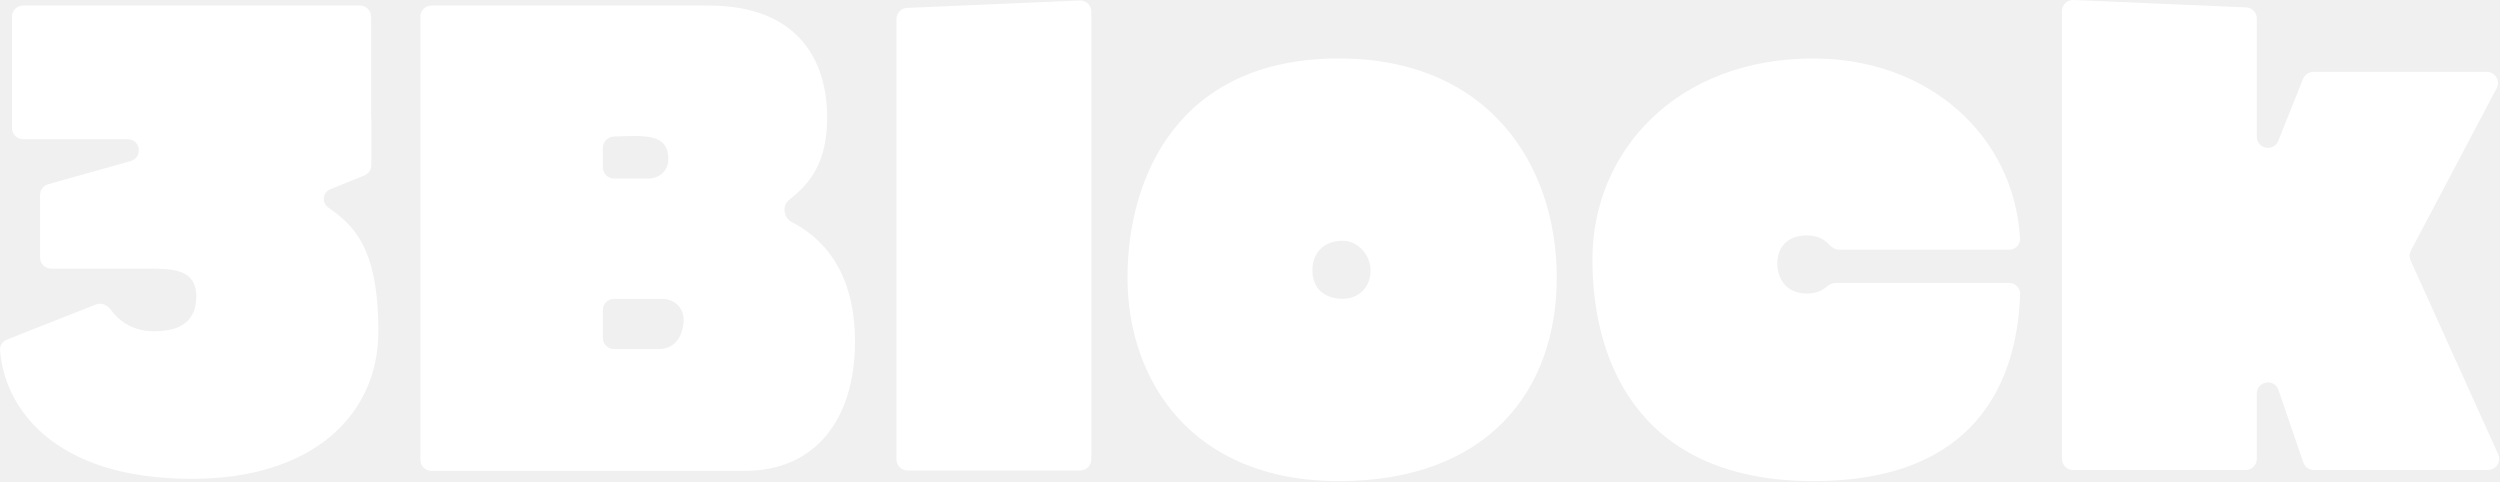
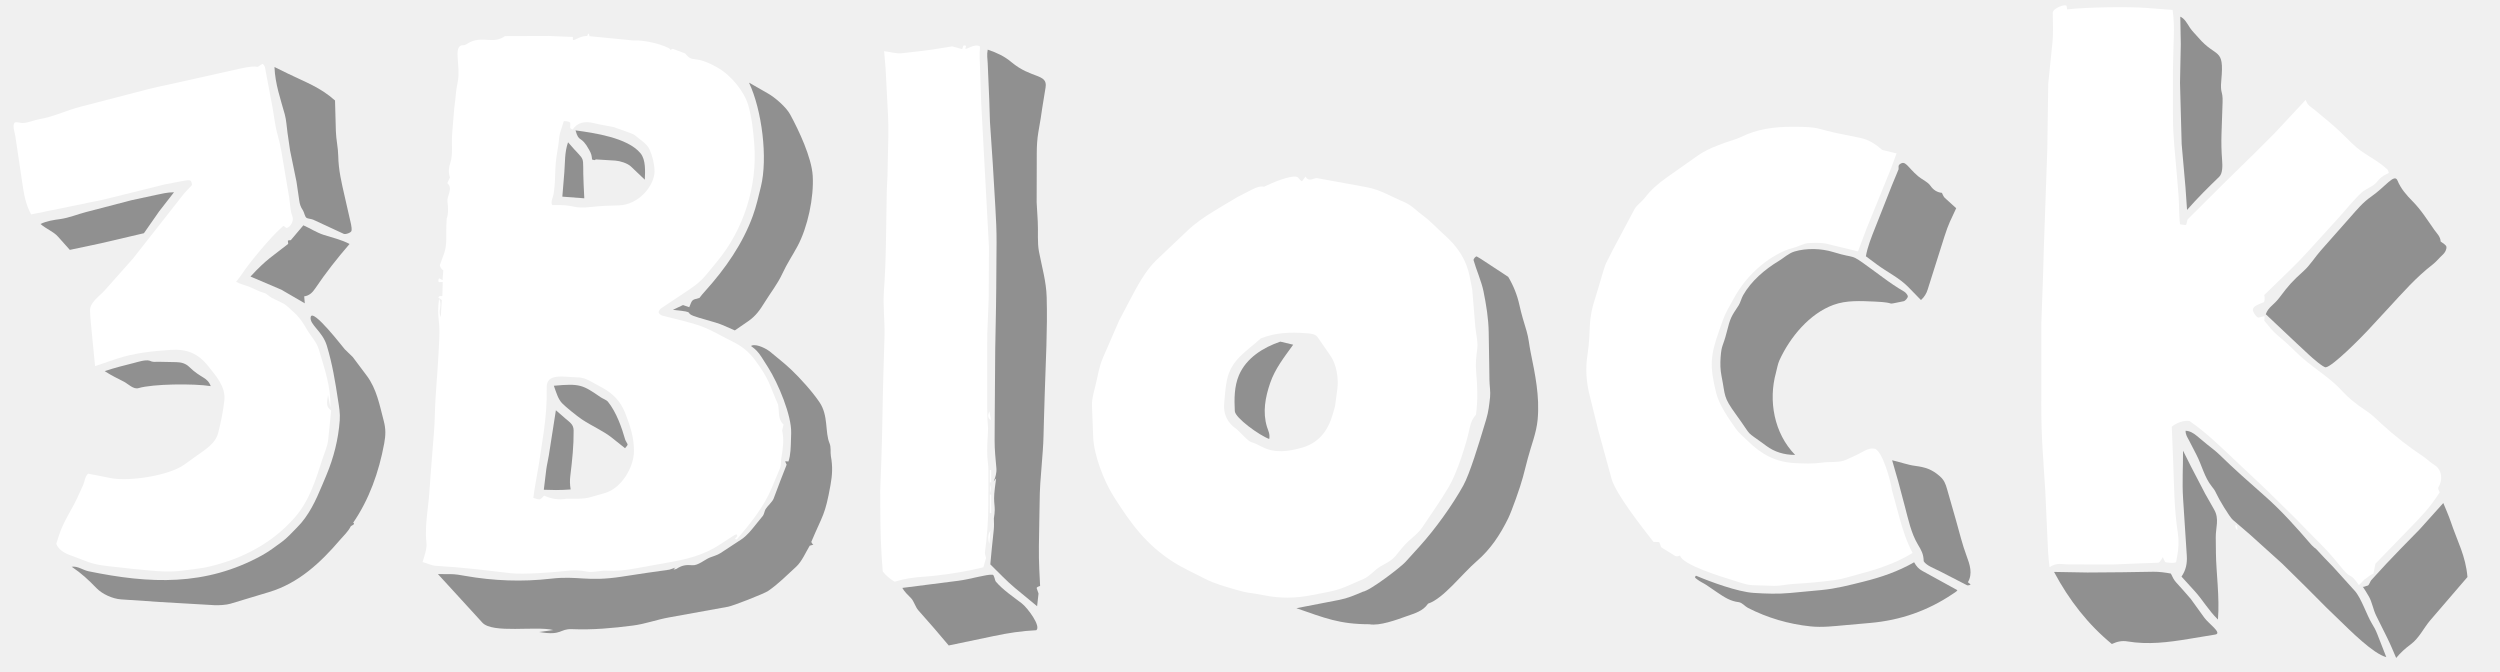
- <svg xmlns="http://www.w3.org/2000/svg" width="898" height="173" viewBox="0 0 898 173" fill="none">
-   <path d="M322 6.832C322 4.69 323.688 2.928 325.829 2.836L387.829 0.179C390.103 0.082 392 1.899 392 4.175V165C392 167.209 390.209 169 388 169H326C323.791 169 322 167.209 322 165V6.832Z" fill="white" />
-   <path d="M133.304 41.964C133.304 41.987 133.324 42.005 133.347 42.004C133.37 42.002 133.39 42.02 133.39 42.043V59.304C133.39 60.934 132.401 62.4 130.891 63.012L118.723 67.937C115.889 69.084 115.418 72.751 117.912 74.519C126.737 80.775 135.912 88.521 135.912 119C135.912 149 112.412 172 68.912 172C18.265 172 1.406 145.518 0.009 125.714C-0.107 124.075 0.916 122.604 2.444 122.001L34.396 109.388C36.369 108.609 38.575 109.535 39.812 111.258C42.218 114.608 46.951 119 55.413 119C67.412 119 70.5 113 70.5 106.5C70.5 96 60.89 96.5 51.39 96.5H18.39C16.181 96.5 14.39 94.709 14.39 92.5V70.031C14.39 68.239 15.582 66.665 17.308 66.18L46.944 57.851C51.419 56.593 50.51 50 45.862 50H8.304C6.095 50 4.304 48.209 4.304 46V6C4.304 3.791 6.095 2 8.304 2H129.304C131.513 2 133.304 3.791 133.304 6V41.964Z" fill="white" />
-   <path d="M806.821 2.661C808.961 2.753 810.649 4.515 810.649 6.657V49.096C810.649 53.5 816.728 54.671 818.363 50.581L827.259 28.34C827.866 26.821 829.337 25.825 830.973 25.825H893.263C896.275 25.825 898.207 29.029 896.8 31.693L865.992 90.016C865.415 91.108 865.375 92.405 865.883 93.531L897.348 163.178C898.544 165.826 896.608 168.825 893.703 168.825H831.124C829.414 168.825 827.893 167.738 827.339 166.12L818.434 140.085C816.971 135.809 810.649 136.86 810.649 141.38V164.825C810.649 167.034 808.859 168.825 806.649 168.825H744.649C742.44 168.825 740.649 167.034 740.649 164.825V4C740.649 1.724 742.546 -0.094 744.821 0.004L806.821 2.661Z" fill="white" />
-   <path d="M651.334 21C692.906 21 723.525 48.853 725.597 85.688C725.721 87.894 723.918 89.689 721.709 89.689H660.654C659.138 89.689 657.811 88.773 656.794 87.648C655.123 85.8 652.572 84.572 649.016 84.572C641.822 84.572 638.418 89.007 638.418 94.617C638.418 100.227 641.758 105.446 649.016 105.446C652.061 105.446 654.297 104.553 655.89 103.166C656.868 102.315 658.042 101.635 659.338 101.635H721.709C723.918 101.635 725.717 103.423 725.64 105.631C724.535 137.097 709.829 172.812 651.334 172.812C590.346 172.812 572 131.997 572 93.173C572 54.349 602.246 21 651.334 21Z" fill="white" />
-   <path d="M480.906 21C534.514 21 559.183 58.953 559.184 99.752C559.184 140.551 534.04 172.812 480.906 172.812C427.772 172.812 405 136.282 405 99.752C405 63.223 423.503 21 480.906 21ZM482.246 86.469C476.636 86.469 471.418 89.809 471.418 97.067C471.418 104.838 477.223 107.343 482.246 107.343C487.269 107.343 492.292 104.022 492.292 97.067C492.292 91.688 487.856 86.469 482.246 86.469Z" fill="white" />
-   <path d="M254.579 2C287.104 2 297.112 22.214 297.112 42.13C297.112 57.824 291.519 65.501 283.516 71.723C280.852 73.795 281.404 78.208 284.401 79.76C299.654 87.657 307.12 102.612 307.12 122.593C307.12 150.959 292.609 169.128 267.59 169.128H155C152.791 169.128 151 167.337 151 165.128V6C151 3.791 152.791 2 155 2H254.579ZM220.537 107.36C218.328 107.36 216.537 109.15 216.537 111.36V121.374C216.537 123.583 218.328 125.374 220.537 125.374H236.599C243.493 125.374 245.561 119.162 245.561 114.814C245.56 110.466 242.114 107.36 237.978 107.36H220.537ZM240.057 57.117C240.056 47.747 231.303 48.721 220.538 49.042C218.33 49.108 216.537 50.901 216.537 53.111V60.122C216.537 62.331 218.328 64.122 220.537 64.122H233.552C235.72 63.956 240.057 62.32 240.057 57.117Z" fill="white" />
+ <svg xmlns="http://www.w3.org/2000/svg" width="3660" height="983" viewBox="0 0 3660 983" fill="none">
+   <path d="M3458.85 858.49C3458.61 860.6 3463.98 857.66 3466.13 857.39C3468.28 857.12 3469.88 851.17 3471.59 849.27C3485.66 833.63 3500.93 817.32 3515.67 802.25L3542.66 774.65L3577 736.42C3580.72 745.64 3584.83 754.66 3587.84 763.58C3597.86 793.34 3609.69 813.48 3612.36 844.77L3558.02 907.97C3548.13 919.47 3541.82 934.08 3529.29 943.35C3521.31 949.25 3514.34 955.55 3508 963.25C3503.84 953.6 3499.38 942.8 3494.61 933.22L3478.62 901.07C3474.49 892.76 3472.65 881.31 3468.11 873.41C3464.37 866.91 3461.53 862.36 3458.84 858.52L3458.85 858.49Z" fill="black" fill-opacity="0.4" />
+   <path d="M3405 537.72C3401.33 538.18 3385 523.79 3380.5 519.6L3363.1 503.4L3317.07 460.03C3321.05 449.13 3328.57 447.04 3337.18 435.56C3351.15 416.95 3355.62 412.09 3372.8 396.49C3382.08 388.06 3389.27 376.22 3397.96 366.4L3441.11 317.62C3451 306.44 3459.21 296.34 3471.66 287.68C3492.2 273.4 3505.44 253.35 3509.9 264.26C3514.68 275.96 3522.8 285.37 3531.7 294.34C3544.6 307.33 3553.5 321.84 3563.9 336.59C3567.42 341.58 3572.94 346.46 3573.08 353.55C3575.74 355.75 3581.17 358.48 3581.57 361.38C3582.08 365.04 3579.27 370.05 3576.65 372.43C3571.1 377.47 3566.73 383.16 3561.35 387.3C3537.05 406.03 3517.68 428.35 3497.04 450.66L3466.2 483.99C3456 495.01 3414.82 536.5 3404.99 537.72H3405Z" fill="black" fill-opacity="0.4" />
+   <path d="M3493.53 962.02C3474.43 957.27 3439.94 922.39 3424.49 907.48L3406.21 889.83L3376.34 859.85L3341.22 825.24L3293.68 782.36L3269.07 761.26C3263.87 756.8 3247.99 730.14 3244.3 721.79C3242.57 717.86 3240.73 715.47 3238.01 712.09C3227.22 698.68 3223.61 681.38 3215.77 666.15L3204.89 645.01C3202.41 640.2 3199.6 636.65 3199.71 630.66C3205.49 630.72 3211.09 633.94 3215.95 637.97L3231.32 650.69C3237.2 655.56 3243.51 660 3249.1 665.46C3270.62 686.48 3292.1 705.46 3314.82 725.4C3340.24 747.71 3362.05 772.35 3384.14 797.95C3386.05 800.16 3389.24 802.56 3390.97 803.89L3403.16 816.95L3415.95 830.21L3447.29 864.87C3456.91 875.51 3465.05 900.78 3472.27 912.54C3475.8 918.29 3477.86 921.98 3480.42 928.52L3493.53 962.04V962.02Z" fill="black" fill-opacity="0.4" />
+   <path d="M3195.85 863.68L3207.37 876.94L3227.42 904.71C3233.19 912.7 3254.07 927.17 3243.1 928.99L3204.1 935.43C3173.67 940.45 3144.91 944.06 3114.62 939.04C3106.94 937.77 3100.06 938.98 3091.73 942.81C3056.96 914.24 3029 878.5 3007.13 837.29L3055.97 838.15L3076.84 838L3106.43 837.77L3152.7 837.03C3160.67 836.9 3171.24 838.34 3178.14 839.71C3180.47 844.85 3182.75 849.15 3185.58 852.29L3195.84 863.7L3195.85 863.68Z" fill="black" fill-opacity="0.4" />
+   <path d="M3252.31 194.86C3251.83 209.09 3252.15 221.52 3253.21 235.1C3253.76 242.18 3254.1 253.77 3249.02 258.7C3232.29 274.91 3217.79 289.17 3201.83 307.32L3199.58 274.76L3193.96 211.01L3191.54 121.28L3192.67 64.51L3191.95 24.38C3198.33 27.2 3201.81 34.12 3206.27 40.93C3209.23 45.45 3214.34 50.27 3218.16 54.77C3244.86 86.16 3256.56 68.15 3252 117.36C3250.09 137.94 3254.47 132.17 3253.86 149.69L3253.36 164.22L3252.32 194.86H3252.31Z" fill="black" fill-opacity="0.4" />
+   <path d="M3244.13 810.09C3244.42 838.11 3249.7 874.05 3247.09 907.03C3232.85 893.09 3225.06 878.57 3213.04 865.38L3193.71 844.15C3200.33 834.63 3202.19 824.53 3201.47 813.52L3196.05 730.19C3194.51 706.48 3196.07 683.13 3195.95 659.76L3207.77 683.32L3228.31 722.73L3241.57 746.12C3249.36 759.86 3243.72 772.38 3243.87 786.53L3244.12 810.09H3244.13Z" fill="black" fill-opacity="0.4" />
+   <path d="M3275.52 776.18C3273.41 774.84 3271.94 771.21 3272.84 768.53C3274.66 768.29 3275.85 771.37 3275.52 776.18Z" fill="white" />
+   <path d="M234.3 881.34L177.35 877.51C165.03 876.68 149.85 869.97 141.03 860.82C129.74 849.11 119.31 839.36 105 829.74C113.68 828.36 121.2 834.61 129.8 836.37C219.39 854.77 300.75 858.45 383.12 813.28C393.73 807.46 403.37 800.06 412.89 793.12C420.61 787.49 427.63 779.38 434.62 772.47C452.18 755.11 462.44 732.41 471.8 710.03L477.94 695.36C488.61 669.85 495.29 643.34 497.39 615.5C498.18 605.05 496.47 596.05 494.88 585.69C490.71 558.44 486.67 533.22 478.5 506.1C472.05 484.72 452.98 475.43 454.83 464.3C457.24 449.79 503.08 509.72 504.72 511.31L516.51 522.77L536.86 549.91C551.65 569.63 555.81 593.63 561.76 616C564.91 627.85 564.73 636.97 562.47 649.23C554.69 691.32 540.47 731.12 517.02 765.33C520.62 767.05 515.9 768.85 513.64 770.34C509.65 778.35 503.48 783.75 497.9 790.28C469.27 823.74 437.26 853.73 394.1 866.74L337.19 883.89C331.46 885.62 320.29 886.35 313.91 885.98L234.29 881.35L234.3 881.34Z" fill="black" fill-opacity="0.4" />
+   <path d="M503.15 342.31L458.39 321.58C455.88 320.42 450.14 320.22 448.35 318.61C446.25 316.73 445.16 310.52 443.61 308.17C439.82 302.46 438.92 299.08 438.07 293.27L434.1 266.19L424.69 220.38L420.9 194.32C419.65 185.73 419.31 176.14 416.9 167.39C410.61 144.54 402.87 123.27 401.81 98.1L422.14 108.07C446.28 119.91 468.76 127.62 490.48 147.11L491.71 192.11C492.04 204.15 494.98 216.04 495.2 228.31C495.57 248.92 499.97 267.11 504.5 287L513.89 328.21C514.6 331.32 515.12 335.71 514.58 337.99C513.96 340.65 505.89 343.59 503.15 342.32V342.31Z" fill="black" fill-opacity="0.4" />
+   <path d="M446.18 444.04L411.93 424.13L366.71 404.86C390.88 378.7 398.81 375.46 421.92 357.03L421.46 352.54C421.37 351.66 424.57 351.77 425.71 351.6L444.11 329.85C454.29 334.36 463.52 340.48 473.79 343.82C486.6 347.98 499.24 350.64 511.77 357.16C493.44 378.45 477.17 399 461.47 422.29C457.28 428.51 452.5 432.99 445.36 433.86L446.19 444.04H446.18Z" fill="black" fill-opacity="0.4" />
+   <path d="M85.02 346.56C78.07 338.78 68.31 335.71 59.29 327.91C68.75 323.44 77.84 322.16 88.23 320.71C101.05 318.92 113.3 313.75 125.73 310.51L192.52 293.11L228.16 285.42C237.17 283.48 245.06 281.58 254.75 281.46L232.96 309.49L210.7 341.43L147.97 356.12L102.21 365.83L85.02 346.57V346.56Z" fill="black" fill-opacity="0.4" />
+   <path d="M308.51 565.28C283.61 561.31 223.53 561.99 202.86 568.2C195.35 570.46 187.7 562.06 181.51 558.84C171.63 553.71 163.89 550.23 153.27 543.32C168.57 538.23 180.77 535.23 195.51 531.53C202.3 529.82 212.53 526.32 218.72 527.97C224.58 530.65 226.12 529.53 232.35 529.65L258 530.17C265.38 530.32 271.78 532.03 277 537.14C294.56 554.3 303.34 551.58 308.51 565.28Z" fill="black" fill-opacity="0.4" />
+   <path d="M659.14 840.51C666.96 840.52 673.53 841.79 680.98 843.1C722.45 850.38 764.59 852.04 806.45 847.2C846.75 842.53 858.72 852.08 909.78 844.32L946.22 838.78L980.06 833.98L988.86 830.94C984.02 834.96 987 833.95 990.41 832.83C998.33 827.52 1004.43 826.69 1013.64 827.48C1021.9 828.19 1031.52 819.42 1039.12 816.28C1044.05 814.25 1049.97 812.9 1054.7 809.79L1085.19 789.78C1093.96 784.02 1100.85 774.87 1105.61 769.01L1116.98 755.02C1118.44 753.22 1119.48 747.64 1120.65 745.63C1123.29 741.12 1130.8 734.65 1132.51 730.13L1142.88 702.71L1151.64 680.32L1149.53 675.76C1149.15 674.95 1152.48 675.59 1154.32 675.64C1157.63 665.73 1157.66 654.24 1158 643.22L1158.28 633.97C1159.05 608.73 1139.67 561.7 1124.2 537.38L1114.9 522.75C1105.05 507.26 1097.17 507.24 1100.43 505.95C1108.46 502.77 1123.9 511.96 1126.58 514.21C1137.75 523.62 1148.22 531.57 1158.04 540.9C1171.82 553.99 1189.47 573.55 1199.94 589.18C1213.03 608.71 1207.6 632.91 1214.45 648.95C1216.95 654.8 1215.44 662.49 1216.4 667.69C1219.24 683.18 1218.48 695.43 1215.89 709.93C1207.84 754.95 1204.79 752.89 1187.82 793.13C1187.49 793.9 1190.24 797.69 1191.03 797.39C1192.07 796.99 1186.22 798.68 1185.41 798.9C1179.83 808.15 1173.95 822.04 1165.6 829.67C1151.8 842.27 1139.74 854.72 1124.52 865.17C1118.57 869.25 1073.1 886.96 1066 888.24L979.25 903.94C961.02 907.24 944.85 913.45 926.63 915.8C896.74 919.65 867.91 922.33 837.41 921.07C818.91 920.3 823.16 931.09 789.41 925.26L810.01 922.38C784.32 916.08 721.13 927.9 706.17 911.53L670.89 872.95L641.14 840.47L659.15 840.5L659.14 840.51Z" fill="black" fill-opacity="0.4" />
+   <path d="M1075.81 483.74C1065.49 479.32 1056.99 474.99 1047.74 472.29L1022.86 465.02C995.74 457.1 1024.51 457.67 985.16 453.58L999.92 446.6L1009.05 449.76C1013.72 438.43 1012.25 439.21 1024 436.18C1026.58 432.67 1029.54 429.24 1032.95 425.45C1061.95 393.2 1087.27 356.97 1102.16 316C1107.28 301.9 1110.41 287.58 1113.94 273.36C1124.25 231.85 1115.61 161.29 1096.55 120.97L1124.74 137.11C1134.62 142.77 1150.75 156.53 1156.68 167.38C1169.67 191.14 1188.2 230.68 1189.81 257.27C1191.74 289.11 1182.42 332.89 1167.46 360.61C1159.92 374.58 1151.93 386.37 1145.43 400.48C1138.43 415.67 1128.1 428.65 1119.58 442.42C1112.54 453.8 1106.58 462.55 1095.25 470.34L1075.81 483.71V483.74Z" fill="black" fill-opacity="0.4" />
+   <path d="M2600 545.65C2588.73 586.26 2597.03 634.27 2628.09 666.01C2611.55 666.02 2597.49 661.35 2586.04 652.87C2551.75 627.45 2568.35 643.81 2541.72 607.12C2522.29 580.35 2526.27 580.42 2520.32 550.54C2518.46 541.18 2518.32 532.37 2518.99 523.01C2520.36 504.1 2522.43 508.1 2527.95 486.13C2533.33 464.69 2534.44 463.73 2545.5 446.84C2547.64 443.57 2549.59 436.34 2551.97 432.14C2563.75 411.38 2583.91 394.17 2604.29 381.96C2611.22 377.81 2618.46 370.81 2627.09 368.22C2644.5 363.02 2666.31 363.56 2684.07 369.06C2719.25 379.97 2706.26 369.3 2738.12 392.67L2756.73 406.32C2766.95 413.82 2776.39 420.38 2787.85 427.01C2789.72 428.09 2792.55 431.43 2793.02 433.39C2793.58 435.75 2789.34 440.52 2786.88 441.01C2754.66 447.48 2782.35 443.11 2744.32 441.5C2724.09 440.65 2703.35 439.34 2684.21 446.33C2649.12 459.14 2620.59 493.57 2605.12 527.39C2602.55 533.01 2601.59 539.8 2599.98 545.62L2600 545.65Z" fill="black" fill-opacity="0.4" />
+   <path d="M2514.38 867.51L2498.12 856.44C2494.7 854.11 2488.79 851.49 2484.86 848.37L2481.87 846C2481.15 845.43 2482.12 842.46 2483.37 842.99C2503.99 851.76 2544.12 866.53 2567.26 868C2585.41 869.16 2602.61 869.83 2620.81 868.12L2666.37 863.85C2688.03 861.82 2707.57 856.66 2728.05 851.55C2753.87 845.12 2778.62 836.73 2802.26 823.17C2805.84 829.6 2809.24 833.03 2814.31 835.81L2865.63 864.03C2865.23 865.58 2860.76 868.19 2858.21 869.9C2821.73 894.37 2782 908.07 2738.4 911.95L2701.83 915.2C2685.04 916.69 2667.83 918.82 2650.67 917.03C2618.41 913.67 2587.52 904.53 2559.03 889.97C2554.83 887.83 2550.46 882.15 2545.43 881.56C2533.37 880.15 2524.49 874.39 2514.37 867.5L2514.38 867.51Z" fill="black" fill-opacity="0.4" />
+   <path d="M2846.67 346.25L2822.06 424.02C2820.24 429.76 2817.41 434.64 2812.29 439.28L2793.81 420.31C2780.74 406.89 2762.6 398.22 2747.58 387.04L2731.67 375.2C2733.92 361.59 2739.79 347.18 2745.16 333.61L2769.82 271.23L2779.52 247.8C2779.48 244.44 2779.23 242.2 2780.53 241.08C2789.59 233.27 2792.08 244.5 2808.29 258.13C2814.14 263.05 2821.98 265.97 2826.23 272.06C2830.48 278.15 2835.97 281.64 2842.95 282.33C2843.56 283.86 2845.57 288.22 2847.03 289.54L2863.87 304.82C2856.17 321.71 2852.84 326.77 2846.69 346.23L2846.67 346.25Z" fill="black" fill-opacity="0.4" />
+   <path d="M2879.92 856.88L2857.21 845.19L2839.86 836.27C2832.9 832.69 2820.06 828.02 2816.31 821.67C2816.02 810.65 2812.66 805.35 2807.7 797.02C2797.86 780.49 2793.78 760.5 2788.85 741.92L2779.2 705.53L2770.08 673.83C2781.39 676.34 2793.28 680.71 2803.88 682.05C2818.7 683.93 2828.66 687.27 2839.75 697.09C2846.27 702.87 2848.13 707.74 2850.67 716.61L2863.74 762.29C2868.68 779.58 2872.72 796.92 2879.17 814.1C2883.88 826.64 2888.26 840.03 2881.01 852.35L2884.74 855.5C2885.56 856.19 2881.02 857.44 2879.94 856.88H2879.92Z" fill="black" fill-opacity="0.4" />
+   <path d="M1518.35 887.55L1486.26 861.08C1473.34 850.42 1461.57 837.54 1449.81 826.22L1451.9 803.99L1454.89 775.45C1455.47 769.96 1455.16 764.9 1455.02 758.99C1458.62 738.1 1453.19 740.19 1456.46 714.73L1458.31 700.33C1449.5 711.6 1460.01 699.7 1458.7 685.38C1457.43 671.56 1456.05 658.09 1456.12 644.45L1456.28 612.7L1457 512.16L1458.17 448.71C1458.52 429.52 1458.56 411.12 1458.7 391.79L1458.96 355.44C1459.09 337.67 1458.22 320.5 1457.15 302.46L1453.47 240.37L1449.3 178.44L1448.29 146.4L1446.01 92.76C1445.71 85.79 1444.51 80.42 1446.02 72.66C1459.62 77.3 1470.38 82.3 1480.69 90.95C1509.99 115.55 1534.04 107.48 1530.73 127.94L1525.65 159.33L1523.63 173.05L1520.14 193.54C1518.41 203.72 1517.86 213.9 1517.83 224.47L1517.66 296.33L1519.28 324.26C1520.13 338.87 1518.4 354.55 1521.09 368.54C1525.45 391.21 1531.69 412.06 1532.34 435.12C1533.68 482.45 1530.95 528.54 1529.51 575.96L1528.29 616.32C1527.84 631.06 1527.77 645.25 1526.65 659.82L1522.97 707.83C1522.28 716.8 1522.19 726.55 1522.02 736.08L1521.49 765.94C1521.08 789.13 1520.43 811.59 1521.52 833.59L1522.72 857.84C1520.05 858.75 1517.23 859.7 1517.78 861.32L1520.39 868.97L1518.33 887.54L1518.35 887.55Z" fill="black" fill-opacity="0.4" />
+   <path d="M1388.94 944.96L1367.39 919.6L1344.12 893.13C1340.31 888.79 1337.73 879.71 1333.93 875.89C1328.45 870.37 1324.67 866.85 1320.91 860.71L1403.32 850.2C1420.5 848.01 1445 840.41 1453.18 841.43C1455.73 841.75 1456.28 849.59 1458 851.6C1468.32 863.68 1483.02 873.44 1495.69 883.17C1504.57 889.99 1524.61 917.17 1517.07 922.65C1495.12 923.73 1475.91 926.76 1454.92 931.16L1388.93 944.97L1388.94 944.96Z" fill="black" fill-opacity="0.4" />
+   <path d="M915.03 656.18L896.46 641.34C882.76 630.39 866.39 623.72 851.81 613.92C845.12 609.42 828.36 596.03 822.93 590.35C817.08 584.23 814.48 575.12 810.85 564.74C849.33 561.21 852.88 563.36 879.63 581.73C882 583.36 888.05 585.68 889.82 587.87C902.56 603.56 910.41 626.52 915.25 643.51C915.8 645.42 918.2 648.92 918.71 650.18C919.22 651.44 917.45 653.59 915.03 656.19V656.18Z" fill="black" fill-opacity="0.4" />
+   <path d="M835.4 716.56C828.91 716.97 820.27 717.57 813.9 717.42L796.15 717L799.71 687.59C800.59 680.34 802.32 674.25 803.48 666.8L813.82 600.62L828.35 613.26C834.04 618.21 839.71 621.25 839.8 630.2C840.01 652.38 837.74 673.81 835 696.14C834.11 703.37 834.19 708.91 835.41 716.58L835.4 716.56Z" fill="black" fill-opacity="0.4" />
+   <path d="M866.83 234.1C866.31 227.65 865.82 225.44 862.69 219.68C850.17 196.63 847.9 210.12 842.58 190.89C869.7 194.58 918.79 201.52 937.67 224.34C945.54 233.85 944.54 250.62 944.01 263.08L923.64 243.71C918.62 238.94 907.51 235.53 900.77 235.12L872 233.36C871.16 236.16 865.64 232.16 866.83 234.11V234.1Z" fill="black" fill-opacity="0.4" />
+   <path d="M854.419 269.72L855.409 290.33L823.27 287.89L826.19 252.23C827.4 237.49 826.42 223.28 831.62 208.32C859.81 241.4 852.099 221.44 854.419 269.72Z" fill="black" fill-opacity="0.4" />
+   <path d="M1858.16 642.66C1843.97 637.58 1808.31 611.87 1807.77 601.91C1806.82 584.37 1806.92 565.48 1813.82 549.32C1824.66 523.93 1849.44 508.64 1874.41 500.14L1893.23 504.65C1879.5 523.64 1866.67 539.96 1859.52 560.75C1852.37 581.54 1848.29 603.39 1854.8 624.76C1856.61 630.69 1859.51 635.13 1858.17 642.66H1858.16Z" fill="black" fill-opacity="0.4" />
+   <path d="M2004.8 913.9C1960.81 913.88 1939.51 904.79 1897.94 890.4L1960.92 878.19C1972.8 875.89 1983.8 871.19 1995.05 866.34C2006.32 864.58 2051.06 829.92 2057.43 822.89L2078.44 799.7C2101.06 774.73 2126.26 739.76 2142.33 710.68C2151.96 693.26 2165.76 647.19 2171.98 626.57L2175.95 613.42C2179.15 602.8 2180.31 592.22 2181.48 581.19C2182.27 573.74 2180.67 564.26 2180.55 556.24L2180.24 534.36L2179.46 486.52C2179.13 466.19 2175.93 446.82 2171.83 426.37C2169.05 412.51 2160.98 394.02 2157.34 381.06C2156.78 379.07 2160.69 374.72 2162.11 375.52C2163.53 376.32 2166.34 377.92 2168.12 379.1L2208.01 405.3C2215.66 418.07 2221.24 431.97 2224.47 446.74C2227.31 459.73 2230.96 471.67 2234.86 484.5C2237.91 494.56 2238.66 504.88 2240.72 515C2247.44 547.99 2254.26 580.08 2251.12 614.28C2249.31 633.96 2241.63 652.16 2236.74 670.93L2229.55 698.52C2225.87 712.66 2213.11 748.47 2207.98 758.88C2196.11 782.99 2182.34 803.93 2161.9 821.6C2140.15 840.39 2113.19 876.36 2090.65 883.76C2083.19 894.84 2071.01 897.94 2058.86 902.29C2044.69 907.37 2019.7 916.62 2004.8 913.91V913.9Z" fill="black" fill-opacity="0.4" />
+   <path d="M3453.46 856.61C3439.56 836.77 3442.6 848.47 3430.56 834.06L3416.5 817.22C3404.39 802.73 3390.85 790.14 3377.67 776.56L3361.03 759.4L3317.57 716.7L3271.36 673.15C3249.99 653.01 3230.09 633.41 3205.49 616.4C3197.34 614.91 3185.64 619.22 3179.49 624.77L3181.54 676.12C3182.96 711.58 3182.87 745.06 3188.31 779.94C3190.16 791.81 3189.51 803.4 3187.33 814.79L3185.84 822.55C3185.29 825.4 3170.06 823.37 3169.82 822.89L3166.29 815.64C3165.84 816.63 3162.03 823.74 3159.57 823.83L3128.05 824.97L3095.21 826.34H3060.29L3028.38 826.3C3018.07 826.28 3011.32 823.17 3000.54 830.34C2998.4 814.31 2998.02 800.95 2997.35 785.97L2994.37 720.08L2990.62 662.11C2989.14 639.21 2988.44 617.2 2988.46 594.14L2988.55 472.3L2991.06 403.19L2992.07 366.31L2997.26 218.5L2998.61 122.7L3004.85 61.49C3006.31 47.15 3005.2 34 3005.23 18.77C3005.24 11.79 3024.98 4.87 3025.58 9.05L3026.27 13.78C3053.13 10.51 3115.15 9.56 3141.7 11.57L3180.73 14.53C3182.59 27.85 3182.9 40.83 3182.43 54.51L3182.02 66.28L3181.13 105.56L3181.23 172.3C3181.27 200.53 3184.57 227.3 3186.86 255.3L3189.46 287.19C3190.31 297.65 3190.28 328.29 3192.03 328.51L3199.56 329.44C3201.59 329.69 3201.54 322.34 3202.95 320.94L3258.68 265.49L3303.49 221.6L3329.56 195.52L3375.54 146.21C3378.4 154.82 3383.08 156.28 3388.1 160.45L3408.82 177.64C3420.86 187.63 3431.72 198.28 3443.1 209.59C3460.39 226.78 3477.69 231.88 3495.26 248.22C3496.05 248.96 3497.64 253.06 3496.88 253.43L3493.3 255.18C3487.78 257.87 3484 260.9 3479.93 266.16C3474.51 273.15 3463.96 275.97 3457.53 281.85C3445.3 293.02 3435.44 305.91 3424.23 318.25L3379.48 367.49C3371.37 376.41 3363.59 384.58 3354.89 393.03L3314.92 431.82C3315.61 435.38 3315.97 441.33 3313.99 442.54C3311.18 444.25 3295.21 447.7 3298.68 455.9C3300.24 459.59 3304.14 465.69 3307.39 464.83L3314.66 462.9C3315.97 462.55 3315.07 467.58 3314.88 469.47C3320.55 476.41 3327.6 485.4 3334.74 491.28C3360.33 512.34 3360 516.68 3386.91 537.13L3404.13 550.22C3433.93 572.86 3427.08 576.92 3466.11 602.82C3473.04 607.42 3479.93 614.39 3486.27 620.23C3506.12 638.52 3526.49 654.3 3548.77 669.12C3553.45 672.23 3558.78 677.66 3563.44 680.37C3576 687.69 3576.1 703.93 3569.84 713.25C3568.75 714.87 3570.72 718.94 3571.81 720.66C3556.77 743.87 3546.4 754.29 3526.68 774.66L3477.6 825.36L3474.7 840.03C3469.48 841.11 3465.23 846.75 3461.97 847.97L3453.51 856.6L3453.46 856.61Z" fill="white" />
+   <path d="M86.48 783.38C93 763.12 105.1 746.44 113.53 728.03L121.73 710.11C123.76 705.66 124.47 696.96 129.11 693.43L162.2 699.95C189.02 705.23 247.19 696.42 269.77 680.21L288.58 666.71C300.31 658.28 315.38 649.52 319.36 633.97C323.34 618.42 326.79 601.64 328.46 586.14C330.66 565.71 315.55 549.65 304.86 536.07C290.21 517.46 273.42 510.61 249.83 512.22C222.75 514.07 195.85 516.79 169.56 525.69L139.18 535.97L134.47 487.89C133.39 476.84 132.16 465.12 131.82 454.69C131.42 442.61 146.06 433.25 152.82 425.63L194.61 378.61L268.41 284.66C271.34 280.93 277.77 274.55 280.6 271.47C281.8 270.17 280.13 264.8 278.47 264.22C276.49 263.53 273.12 263.89 270.2 264.45L240.98 270.01L209.57 277.84L151.48 292.24L45.62 313.93C37.25 298.74 34.96 283.49 32.62 267.76L22.46 199.35C21.65 193.93 18.01 184.47 21.07 179.95C22.62 177.66 30.05 180.1 32.72 180.12C40.32 180.19 49.82 175.82 57.53 174.5C78.71 170.87 96.96 161.7 117.38 156.39L217.46 130.39C228.47 127.53 239.17 125.53 250.38 123.03L350.23 100.75C386.89 92.57 369.65 103.11 383.85 93.7C385.14 92.85 387.63 97.02 387.92 98.56L398.62 155.42C401.28 169.58 402.53 183.98 406.47 197.58C411.15 213.73 413.29 229.6 416.09 246.13L423.28 288.6C424.83 297.73 424.62 307.85 427.96 316.38C430.91 323.91 424.75 332.79 419.55 333.76C418.61 333.93 415.57 330.15 414.85 330.78L411.29 333.92C396.69 346.82 366.09 383.26 354.63 400.55C351.84 404.76 350.11 407 345.67 412.54C350.33 415.43 359.98 417.8 366.63 420.55C373.28 423.3 379.87 427.18 387.38 429.06C390.21 429.77 395.01 434.61 397.64 435.9L413.97 443.92C419.69 446.73 424.59 452.25 429.27 456.33C438.15 464.08 443.52 472.19 449.43 482.48C454.82 491.89 463.51 500.47 466.67 511.3C474.86 539.4 484.83 566.14 483.6 596.66L480.25 578.12C478.4 589.36 477.01 595.55 484.83 600.92L480.52 643.4C479.51 653.38 475.13 662.56 472.01 672.19C462.39 701.89 453.19 732.59 432.11 756.92C399.02 795.11 354.73 818.28 305.69 829.63C292.63 832.65 279.15 833.66 265.76 835.51C250.29 837.65 233.77 836.61 218.5 835.16L193.83 832.82L158.15 828.84C131.77 825.89 127.37 821.55 103.08 812.93C94.38 809.84 85.61 804.73 82.37 796.15L86.49 783.35L86.48 783.38Z" fill="white" />
+   <path d="M668.04 830.51L637.11 828.3C632.48 827.97 624 824.22 618.62 822.86C621.51 813.37 625.24 803.16 624.33 794.82C622.56 778.62 624.01 764.11 625.79 748.16L627.96 728.67L629.41 709.14L630.69 691.3L633.81 651.76C634.82 638.95 636.1 626.14 636.44 611.98C637.32 575 640.6 548.96 642.4 510.4L643.1 495.34C644.46 466.15 639.01 465.57 642.79 437.51C648.11 446.67 640.77 455 645.25 464.22L646.81 439.52C646.86 438.75 642.8 436.57 642.12 436.21C641.44 435.85 642.61 434.04 643.26 433.62C643.91 433.2 647.61 433.79 647.63 433.02L648.16 412.92L642.58 413.02C641.73 413.04 641.69 410.29 641.9 409.43C642.11 408.57 642.67 407.23 643.42 407.63L647.93 410.1L648.93 395.86C646.65 394.56 643.28 389.95 644.16 387.53L650.09 371.27C654.96 357.93 652.74 343.09 653.46 329.85L654 319.84C656.88 312.01 655.97 302.88 655.03 294.52C654.18 286.96 663.83 275.77 654.84 268.09L658.7 259.92C656 251.16 657.17 244.58 659.34 238.15C663.39 226.16 660.75 210.24 662.01 194.9L664.95 159.14L666.64 145.06L667.62 135.09C668.45 126.62 670.83 119.18 671.22 110.93C672.25 89.11 664.22 66.04 678.15 66.19C681.88 66.23 684.8 63.19 688.53 61.51C708.53 52.52 721.78 65.14 739.35 52.86L803.51 52.65L838.65 54.1L838.67 57.34C838.7 61.96 847.01 52.77 859.7 52.56C861.2 48.4 861.85 47.72 863.07 52.99L918.41 58.37C922.47 58.76 925.29 59.34 930.36 59.23C952.26 58.75 986.11 70.97 980.68 73.24L984.96 71.45L1003.08 78.24C1015.24 93.63 1015.24 78.74 1050.95 99.25C1070.78 110.64 1089.66 134.29 1095.34 153.75C1100.79 172.44 1102.83 192.41 1104.27 211.28C1108.94 272.6 1088.73 336.03 1049.81 382.89C1027.68 409.55 1029.3 410.52 1000.81 429.46L967.52 451.59C966.04 452.58 964.06 456.11 964.22 457.43C964.42 459.07 967.75 461.61 969.59 462.07L1000.1 469.71L1016.97 474.43C1036.88 479.99 1054.31 491.22 1072.74 500.23C1086.33 506.87 1096.75 515.31 1105.81 527.76C1127.25 557.26 1124.95 560.1 1139.09 592.24C1141.08 601.83 1138.38 613.84 1147.12 621.53L1145.08 630.08C1148.16 644.55 1146.12 657.37 1143.78 671.21C1143.1 675.24 1143.86 680.85 1141.61 686.23L1129.79 714.47C1118.01 742.64 1098.11 766.95 1078.62 789.78C1074.21 788.72 1072.25 788.24 1075.7 789.08L1079.22 785.15C1079.62 784.7 1079.03 783.31 1078.77 782.67C1078.53 782.07 1076.09 782.82 1075.31 783.32L1051.91 798.45C1031.5 811.65 1007.82 818.17 984.29 822.41L929.52 832.28C915.24 834.85 901.95 836.4 887.41 835.47C879.31 834.95 867.87 838.54 860.37 837C848.14 834.49 839.91 834.6 828.09 835.9C809.55 837.94 765.96 841.26 748.15 839.21L695.77 833.17L668.08 830.52L668.04 830.51ZM958.23 250.47C958.12 240.21 955.08 227.78 950.92 218.7C946.93 210 936.85 204.59 929.17 197.71C926.61 195.42 895.92 185.52 899.03 186.13C890.39 184.44 878.64 182.56 869.68 180.33C857.24 177.23 845.57 178.59 838.53 189.63C837.24 189.1 834.74 188.22 834.77 186.98L834.91 180.26C834.97 177.47 824.8 176.89 825.3 177.64C815.56 207.12 820.56 195.16 816.28 219.41C810.82 250.32 814.53 256.27 810.54 283.56C809.77 288.8 805.64 295.93 808.45 300.2C845.09 299.2 835.32 306.42 867.36 302.82C880.06 301.4 892.43 300.93 905.52 300.69C935.47 300.14 958.46 271.17 958.24 250.46L958.23 250.47ZM864.08 727.94L885.57 721.81C910 714.85 927.84 683.99 928.12 660.95C928.37 640.88 922.4 622.66 915.25 604.62C908.4 587.33 897.67 576.34 881.59 567.52L866.37 559.17C858.88 555.06 854 552.72 845.46 552.47C824.81 551.87 799.84 545.81 800.38 567.45C800.91 588.59 799.06 612.28 795.8 634L789.26 677.59L784.09 707.28C782.83 714.53 781.5 722.22 780.78 728.99C785.35 730.27 789.06 731.73 790.95 730.75C792.52 729.93 795.24 727.04 796.62 725.58C806.19 730.16 817.83 732.3 829.42 730.18C840.55 729.89 853.4 731.01 864.08 727.96V727.94Z" fill="white" />
+   <path d="M1921.4 871.08C1896.71 876.03 1874.52 876.29 1851.19 871.6C1826.71 866.69 1829.76 869.36 1809.8 863.45C1794.13 858.81 1778.6 854.84 1763.76 847.12C1747.76 838.79 1731.7 831.76 1716.91 822.26C1677.73 797.08 1655.16 765.88 1630.54 727.02C1615.85 703.83 1601.46 666.21 1600.42 639.64L1598.65 594.1C1598.26 584.2 1601.32 574.26 1603.67 564.81C1607.11 551 1609.04 536.79 1614.61 523.98L1638.43 469.22L1653.29 440.98C1663.93 420.77 1676.53 396.36 1693.23 380.53L1738.36 337.76C1750.43 326.32 1763.6 317.34 1777.77 308.75L1791.31 300.54L1812.55 287.94L1826.75 280.69C1834.14 276.91 1842.37 271.79 1850.56 273.34L1861.92 268.21C1869.63 264.72 1894.91 255.11 1900.15 259.71C1901.43 260.97 1905.43 266.37 1906.35 265.13L1911.35 258.43C1916.1 267.47 1923.75 259.96 1928.39 260.81L2001.43 274.19C2020.68 277.72 2037.77 288.38 2055.64 295.78C2066.7 300.36 2073.91 308.87 2083.16 315.55C2094.71 323.89 2103.67 334.21 2113.61 342.98C2133.33 360.37 2146.61 379.04 2151.91 406.25L2155.37 424L2159.81 477.86C2160.65 488.03 2164 500.05 2162.76 509.94C2161.23 522.2 2160 532.17 2161.06 544.03C2163.09 566.68 2163.68 585.79 2160.83 607.11C2156.13 612.25 2153.39 618.1 2151.92 625.27C2146.96 649.38 2133.4 691.83 2121.08 712.69C2109.01 733.13 2095.74 751.91 2082.47 771.67C2076.7 780.27 2068.9 785.91 2061.42 792.79C2054.72 798.95 2049.01 806.85 2042.93 814.01C2036.81 821.22 2028.56 824.78 2020.46 829.56C2012.48 834.27 2005.28 843.65 1996.68 847.38L1969.82 859.05C1955.21 865.4 1938.15 867.7 1921.38 871.06L1921.4 871.08ZM1906.59 655.23C1931.18 648.16 1944.5 629.93 1951.25 606.11L1954.56 594.44L1957.9 569.37C1959.88 554.48 1956.69 533.69 1948.13 521.31L1929.07 493.74C1925.3 488.28 1917.64 488.29 1910.92 487.77C1888.39 486.03 1866.95 486.95 1845.79 495.45C1824.82 514.56 1802.56 526.28 1796.25 556.32C1793.86 567.71 1793.37 578.92 1792.21 590.18C1790.55 606.35 1797.37 619.85 1810.56 628.33C1837.38 655.01 1824.15 641.7 1847.18 653.95C1866.03 663.98 1886.17 661.11 1906.6 655.24L1906.59 655.23Z" fill="white" />
+   <path d="M2800 809.53C2775.61 824.6 2748.66 833.39 2720.88 840.69C2708.72 843.88 2697.37 847.79 2685.36 849.35C2665.12 851.98 2645.61 853.8 2624.95 854.95C2615.85 855.46 2605.63 858 2596.74 857.71L2565.62 856.69C2556.47 856.39 2546.56 852.45 2537.27 849.58C2521.53 844.73 2462.42 826.88 2459.72 813.32C2457.91 814.12 2454.15 814.96 2452.74 814.09L2432.38 801.45C2430.95 800.56 2430.19 793.62 2428.49 793.57L2420.68 793.33C2404.88 773 2365.45 723.36 2359.22 700.57L2339.71 629.3L2327.19 578.62C2322.36 559.06 2320.91 540.44 2323.98 520.16C2330.3 478.42 2322.97 473.65 2336.71 432.11C2340.97 419.22 2348.28 391.32 2351.23 385.45L2360.16 367.67L2370.61 348.14L2393.07 305.88C2395.65 301.04 2404.1 294.77 2407.96 289.69C2416.95 277.83 2428 268.37 2440.14 259.81L2485.86 227.56C2493.87 221.91 2504.49 216.86 2513.23 213.53L2524.03 209.42C2531.79 206.47 2541.24 204.31 2548.65 200.65C2572.96 188.65 2597.74 185.63 2624.34 185.6C2666.43 185.54 2657.71 188.61 2694.14 195.95L2723.01 201.77C2735.81 204.35 2745.82 210.96 2755.63 219.52L2776.55 224.58L2768.47 246.65L2732.79 334.33L2720.1 368.03L2674.36 356.92C2666.73 355.07 2654.51 355.37 2646.26 356.07C2640.08 356.6 2631.81 361.43 2625.21 362.95C2609.16 366.65 2590.73 378.14 2578.61 388.17C2561.09 402.66 2547.9 418.89 2537.16 438.86C2531.95 448.55 2526.23 457.63 2522.48 468.2L2516.97 483.71C2504.1 519.96 2502.48 535.27 2512.59 575.69C2516.86 592.79 2530.77 612.84 2541.04 627.35C2546.25 634.71 2552.98 639.86 2558.92 645.73C2578.45 665.05 2599.67 676.51 2627.32 677.95C2640.92 678.66 2654.18 679.21 2668.21 677.21C2679.45 675.6 2692.6 677.8 2703.08 672.96L2718.49 665.85C2726 662.38 2735.13 655.1 2744.19 656.84C2755.74 659.07 2768.41 705.22 2769.73 717.26L2780.82 757.92C2785.68 775.75 2791.03 792.33 2800.02 809.53H2800Z" fill="white" />
+   <path d="M1419.76 834.96C1403.4 838.62 1368.24 843.42 1353.53 844.23C1338.42 845.05 1324.4 847.13 1309.71 851.62C1303.99 848.44 1296.3 841.94 1292.35 836.63C1289.64 805.63 1288.93 776.92 1288.78 746.14L1288.64 718.49L1290.31 673.12C1291.85 631.28 1292.01 590.34 1293.26 548.2L1294.92 492.26C1295.57 470.18 1292.49 448.33 1294.04 426.37C1295.72 402.71 1296.59 380.66 1296.98 357.36L1298.26 279.2C1298.38 271.65 1299.15 264.82 1299.3 257.24L1299.88 228.39C1300.28 208.4 1301.14 189.61 1300.11 169.79L1296.49 100.04L1294.35 74.9C1302.27 75.81 1312.67 78.82 1319.7 78.01L1354.02 74.06L1365.6 72.45L1394.09 67.89L1408.65 71.99L1410.22 67.17C1410.56 66.13 1414.54 66.49 1414.26 67.57L1413.4 70.82C1412.4 74.64 1427.48 62.43 1434.76 68.21C1433.65 79.76 1434.4 87.87 1434.73 98.16L1436.44 150.36L1447.83 361.57L1447.45 436.63L1445.32 490.22L1445.25 566.53C1445.23 585.22 1444.92 611.26 1446.52 627.64C1446.87 631.22 1443.91 657.73 1446.08 675.43C1446.72 680.64 1447.05 684.87 1447.04 690.05L1446.93 738.32C1446.88 761.32 1445.06 786.35 1441.95 808.55C1441.65 810.69 1443.1 815.22 1443.61 816.84L1439.67 830.53L1419.78 834.98L1419.76 834.96Z" fill="white" />
+   <path d="M1451.15 724.11H1449.15V751.1H1451.15V724.11Z" fill="white" />
+   <path d="M1448.41 796.32C1446.54 790.46 1445.57 783.06 1449.87 777.02L1448.41 796.32Z" fill="white" />
+   <path d="M1451.15 688.13H1449.15V706.12H1451.15V688.13Z" fill="white" />
+   <path d="M1450.78 615.02C1445 611.74 1446.48 607.18 1448.47 602.06L1450.78 615.02Z" fill="white" />
+   <path d="M1449.77 722.03C1449.56 718.07 1449.55 713.82 1449.82 710C1451.16 713.4 1451.06 716.51 1449.77 722.03Z" fill="white" />
</svg>
